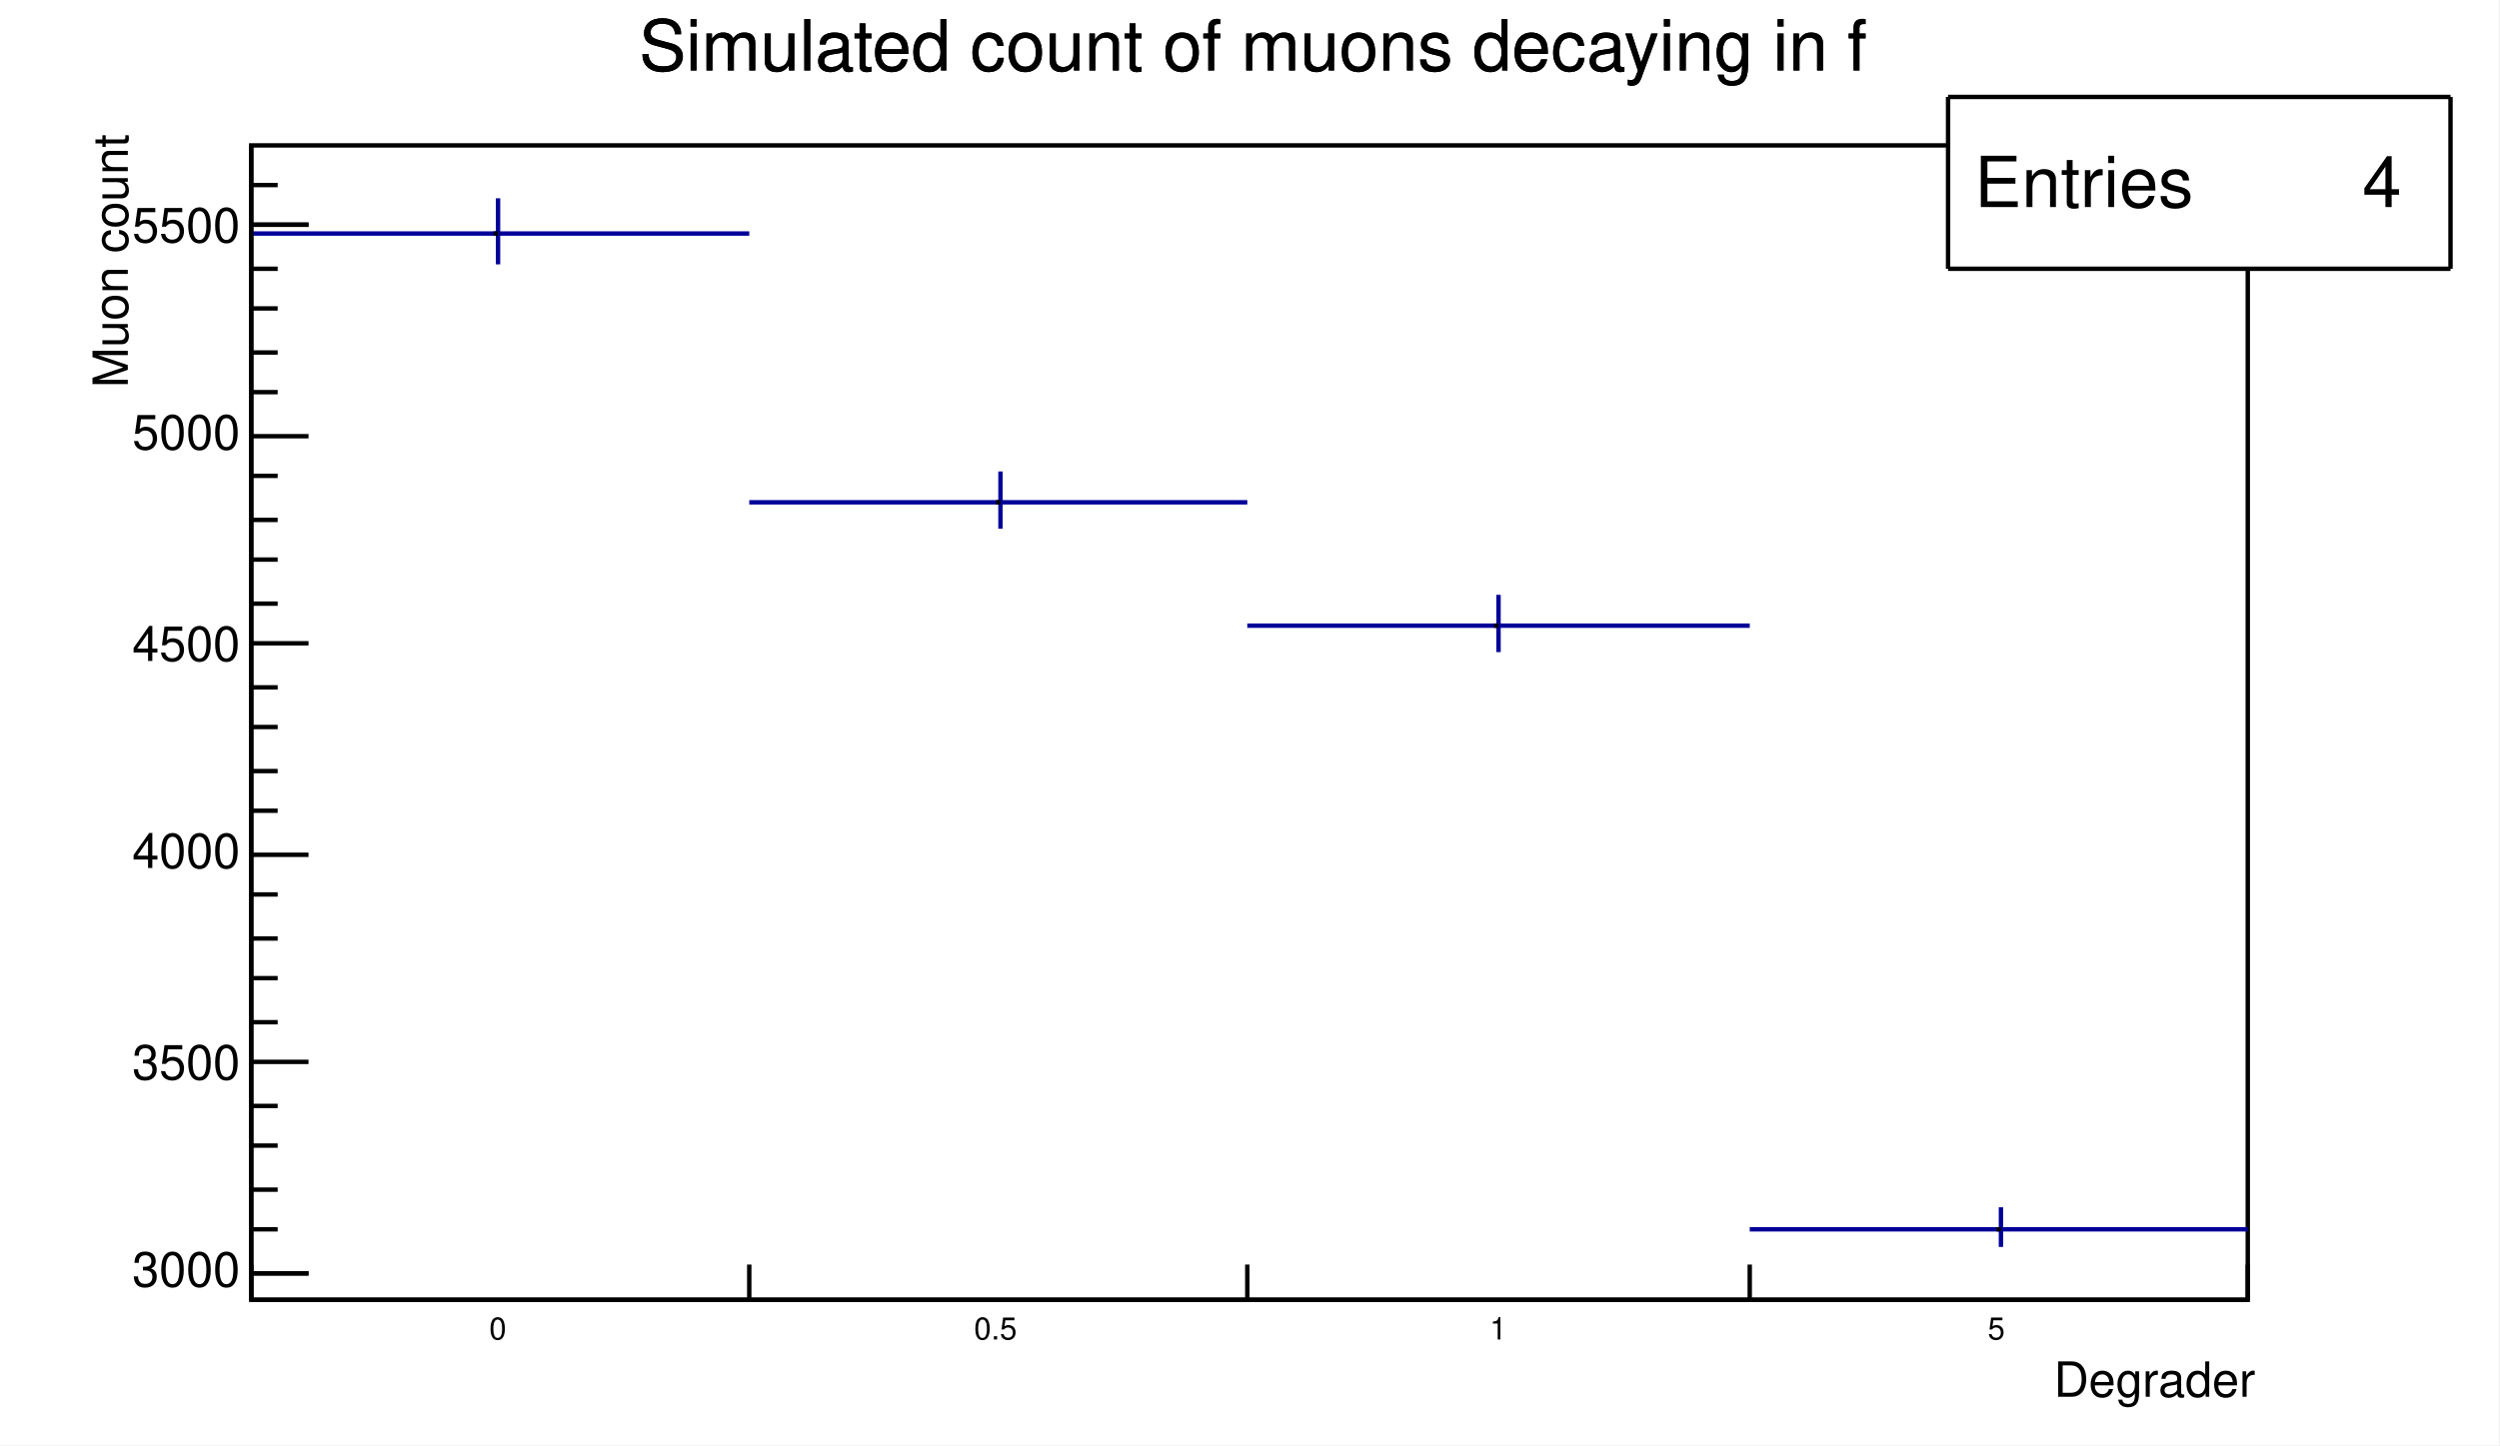
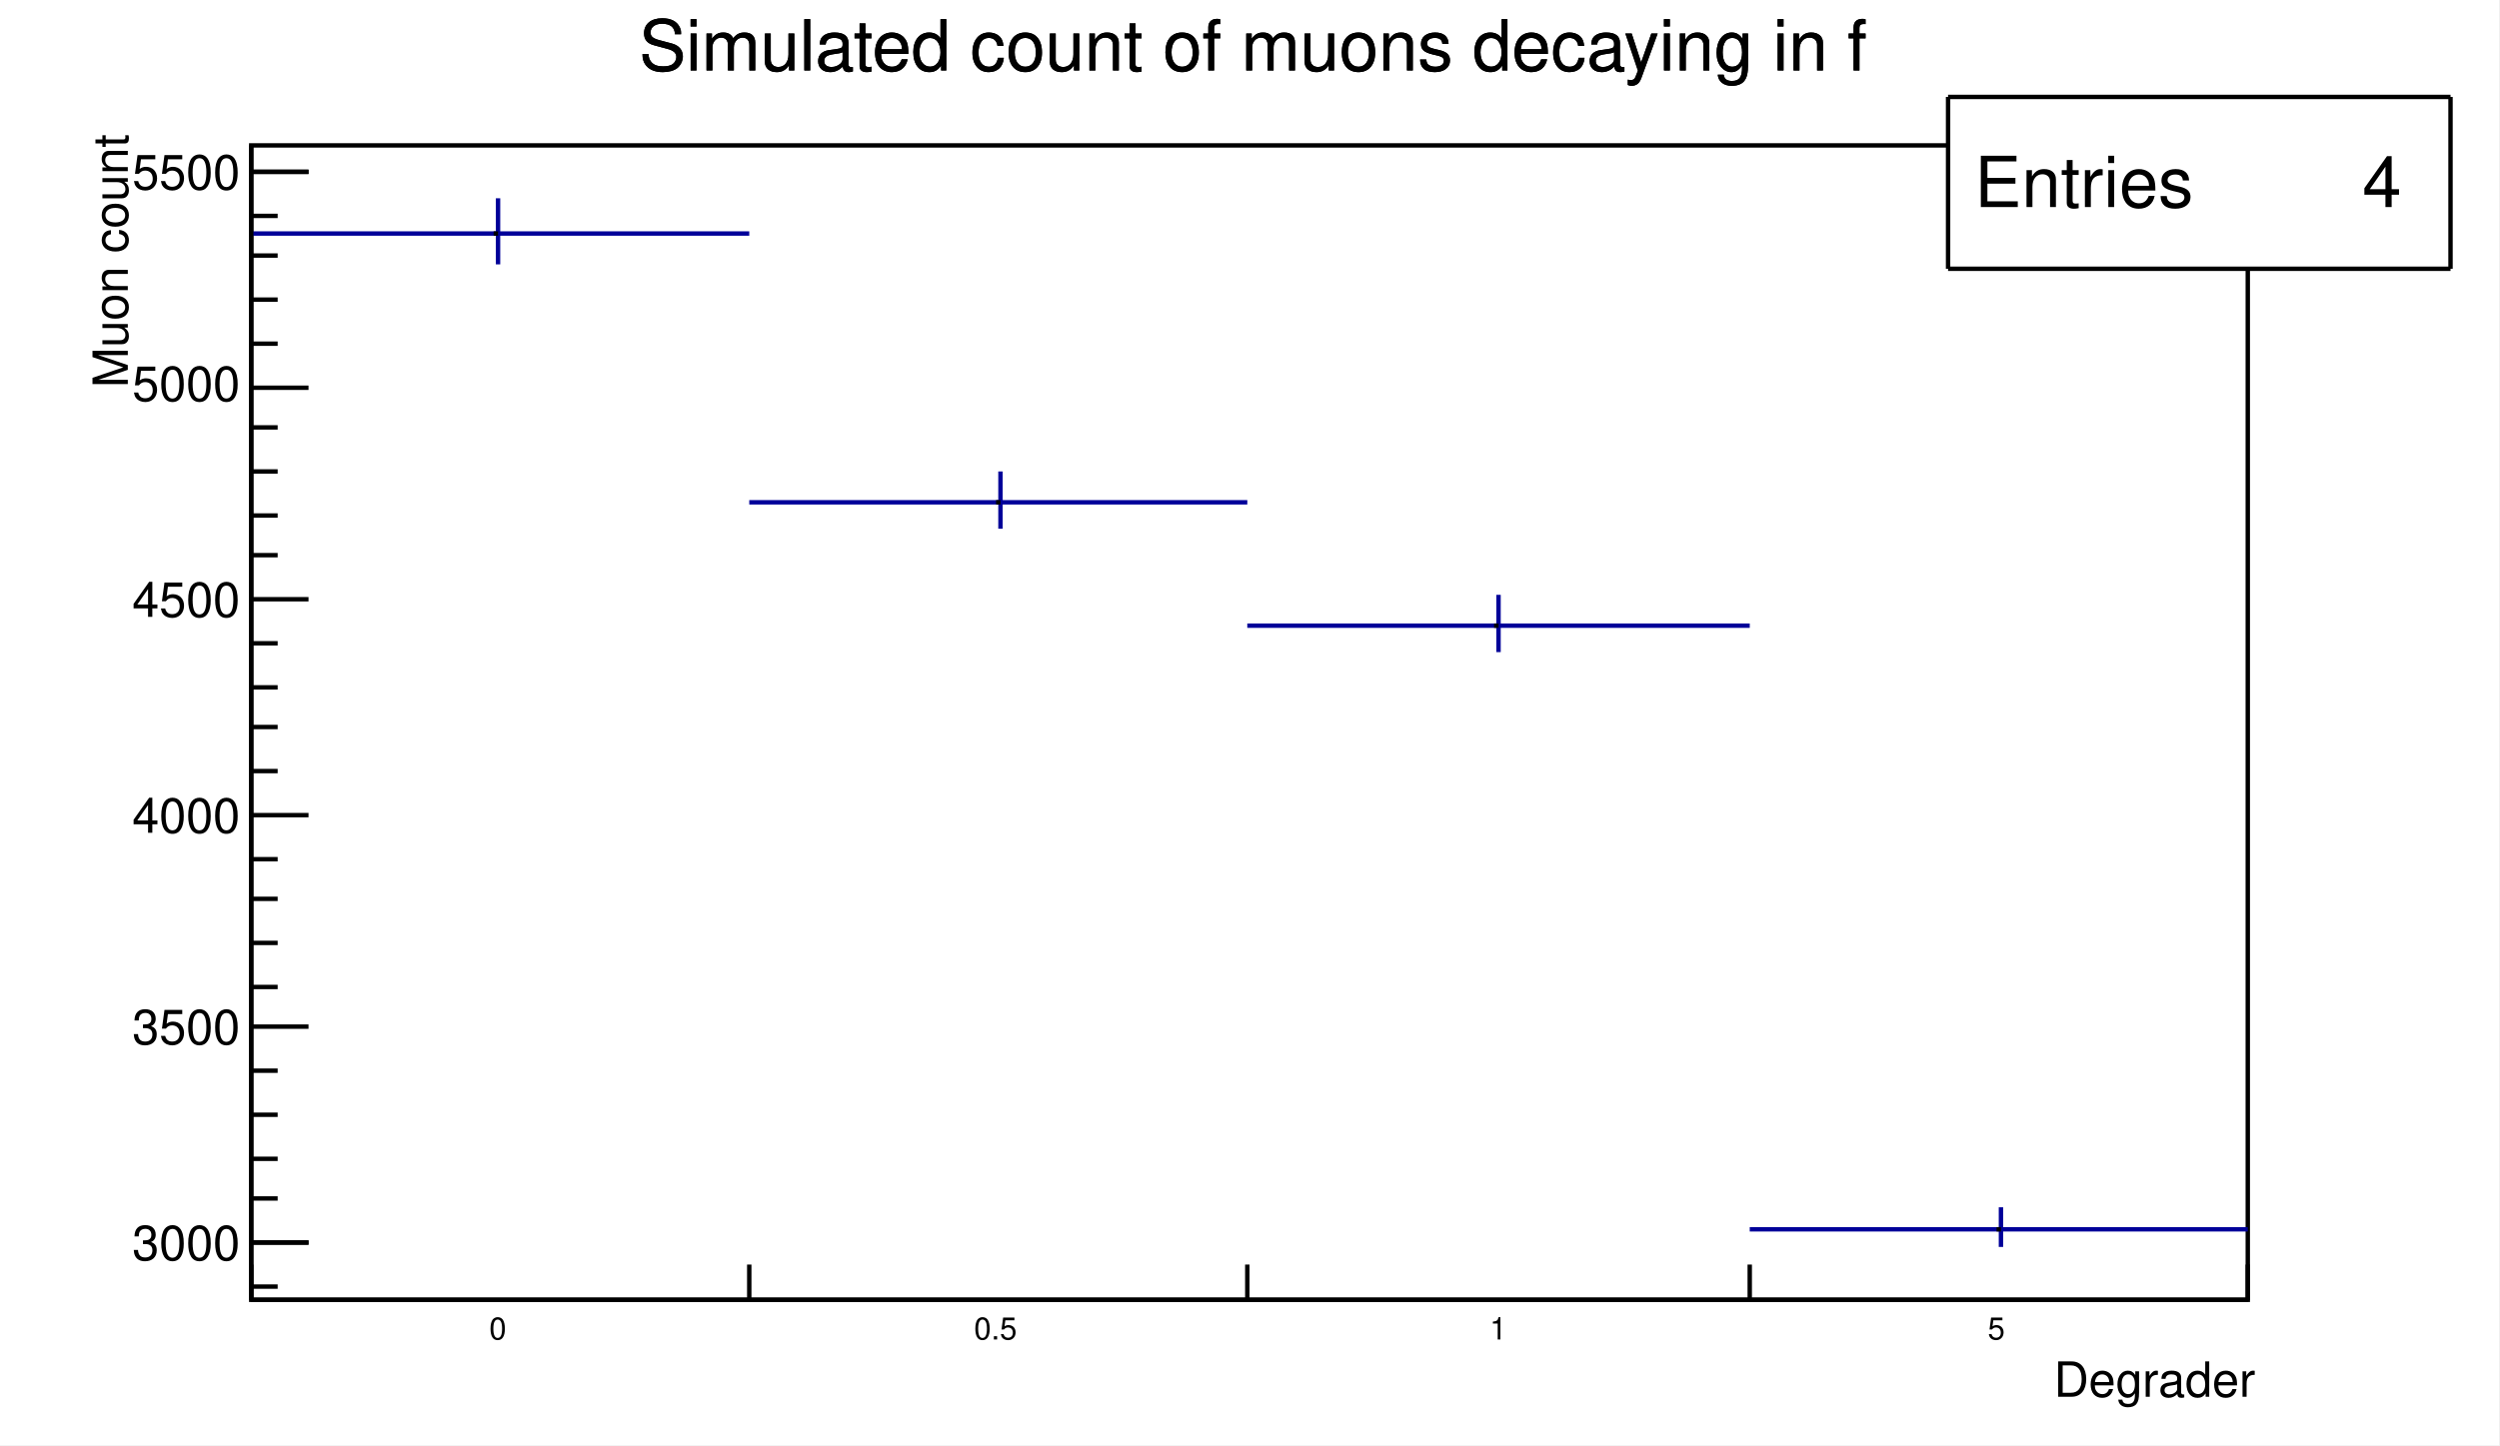
<svg xmlns="http://www.w3.org/2000/svg" width="567" height="328" viewBox="0 0 567 328">
  <defs>
</defs>
  <rect x="0" y="0" width="567" height="328" fill="white" />
  <rect x="57" y="33" width="453" height="262" fill="white" />
  <rect x="57" y="33" width="453" height="262" fill="none" stroke="black" />
  <path d="M113,60v -7" fill="none" stroke="#000099" />
  <path d="M113,53v -8" fill="none" stroke="#000099" />
  <path d="M57,53h 56" fill="none" stroke="#000099" />
  <path d="M113,53h 57" fill="none" stroke="#000099" />
  <g stroke="black" stroke-width="1" fill="none">
    <line x1="112" y1="53" x2="113" y2="53" />
  </g>
  <path d="M227,120v -6" fill="none" stroke="#000099" />
  <path d="M227,114v -7" fill="none" stroke="#000099" />
  <path d="M170,114h 57" fill="none" stroke="#000099" />
  <path d="M227,114h 56" fill="none" stroke="#000099" />
  <g stroke="black" stroke-width="1" fill="none">
    <line x1="226" y1="114" x2="227" y2="114" />
  </g>
  <path d="M340,148v -6" fill="none" stroke="#000099" />
  <path d="M340,142v -7" fill="none" stroke="#000099" />
  <path d="M283,142h 57" fill="none" stroke="#000099" />
  <path d="M340,142h 57" fill="none" stroke="#000099" />
  <g stroke="black" stroke-width="1" fill="none">
    <line x1="339" y1="142" x2="340" y2="142" />
  </g>
  <path d="M454,283v -4" fill="none" stroke="#000099" />
  <path d="M454,279v -5" fill="none" stroke="#000099" />
  <path d="M397,279h 57" fill="none" stroke="#000099" />
  <path d="M454,279h 56" fill="none" stroke="#000099" />
  <g stroke="black" stroke-width="1" fill="none">
    <line x1="453" y1="279" x2="454" y2="279" />
  </g>
  <path d="M57,295h 453" fill="none" stroke="black" />
  <text x="466" y="317" fill="black" font-size="11" font-family="Helvetica">
Degrader
</text>
  <text x="111" y="304" fill="black" font-size="7" font-family="Helvetica">
0
</text>
  <text x="221" y="304" fill="black" font-size="7" font-family="Helvetica">
0.5
</text>
  <text x="338" y="304" fill="black" font-size="7" font-family="Helvetica">
1
</text>
  <text x="451" y="304" fill="black" font-size="7" font-family="Helvetica">
5
</text>
  <path d="M57,287v 8" fill="none" stroke="black" />
  <path d="M170,287v 8" fill="none" stroke="black" />
  <path d="M283,287v 8" fill="none" stroke="black" />
  <path d="M397,287v 8" fill="none" stroke="black" />
  <path d="M510,287v 8" fill="none" stroke="black" />
  <path d="M57,295v -262" fill="none" stroke="black" />
  <g transform="rotate(-90,29,88)">
    <text x="29" y="88" fill="black" font-size="11" font-family="Helvetica">
Muon count
</text>
  </g>
-   <path d="M70,289h -13" fill="none" stroke="black" />
-   <path d="M63,279h -6" fill="none" stroke="black" />
-   <path d="M63,270h -6" fill="none" stroke="black" />
-   <path d="M63,260h -6" fill="none" stroke="black" />
-   <path d="M63,251h -6" fill="none" stroke="black" />
-   <path d="M70,241h -13" fill="none" stroke="black" />
-   <path d="M63,232h -6" fill="none" stroke="black" />
-   <path d="M63,222h -6" fill="none" stroke="black" />
-   <path d="M63,213h -6" fill="none" stroke="black" />
-   <path d="M63,203h -6" fill="none" stroke="black" />
-   <path d="M70,194h -13" fill="none" stroke="black" />
-   <path d="M63,184h -6" fill="none" stroke="black" />
+   <path d="M70,282h -13" fill="none" stroke="black" />
+   <path d="M63,272h -6" fill="none" stroke="black" />
+   <path d="M63,263h -6" fill="none" stroke="black" />
+   <path d="M63,253h -6" fill="none" stroke="black" />
+   <path d="M63,243h -6" fill="none" stroke="black" />
+   <path d="M70,233h -13" fill="none" stroke="black" />
+   <path d="M63,224h -6" fill="none" stroke="black" />
+   <path d="M63,214h -6" fill="none" stroke="black" />
+   <path d="M63,204h -6" fill="none" stroke="black" />
+   <path d="M63,195h -6" fill="none" stroke="black" />
+   <path d="M70,185h -13" fill="none" stroke="black" />
  <path d="M63,175h -6" fill="none" stroke="black" />
  <path d="M63,165h -6" fill="none" stroke="black" />
  <path d="M63,156h -6" fill="none" stroke="black" />
-   <path d="M70,146h -13" fill="none" stroke="black" />
-   <path d="M63,137h -6" fill="none" stroke="black" />
-   <path d="M63,127h -6" fill="none" stroke="black" />
-   <path d="M63,118h -6" fill="none" stroke="black" />
-   <path d="M63,108h -6" fill="none" stroke="black" />
-   <path d="M70,99h -13" fill="none" stroke="black" />
-   <path d="M63,89h -6" fill="none" stroke="black" />
-   <path d="M63,80h -6" fill="none" stroke="black" />
-   <path d="M63,70h -6" fill="none" stroke="black" />
-   <path d="M63,61h -6" fill="none" stroke="black" />
-   <path d="M70,51h -13" fill="none" stroke="black" />
-   <path d="M70,289h -13" fill="none" stroke="black" />
-   <path d="M70,51h -13" fill="none" stroke="black" />
-   <path d="M63,42h -6" fill="none" stroke="black" />
-   <text x="30" y="292" fill="black" font-size="11" font-family="Helvetica">
+   <path d="M63,146h -6" fill="none" stroke="black" />
+   <path d="M70,136h -13" fill="none" stroke="black" />
+   <path d="M63,126h -6" fill="none" stroke="black" />
+   <path d="M63,117h -6" fill="none" stroke="black" />
+   <path d="M63,107h -6" fill="none" stroke="black" />
+   <path d="M63,97h -6" fill="none" stroke="black" />
+   <path d="M70,88h -13" fill="none" stroke="black" />
+   <path d="M63,78h -6" fill="none" stroke="black" />
+   <path d="M63,68h -6" fill="none" stroke="black" />
+   <path d="M63,58h -6" fill="none" stroke="black" />
+   <path d="M63,49h -6" fill="none" stroke="black" />
+   <path d="M70,39h -13" fill="none" stroke="black" />
+   <path d="M70,282h -13" fill="none" stroke="black" />
+   <path d="M63,292h -6" fill="none" stroke="black" />
+   <path d="M70,39h -13" fill="none" stroke="black" />
+   <text x="30" y="286" fill="black" font-size="11" font-family="Helvetica">
3000
</text>
-   <text x="30" y="245" fill="black" font-size="11" font-family="Helvetica">
+   <text x="30" y="237" fill="black" font-size="11" font-family="Helvetica">
3500
</text>
-   <text x="30" y="197" fill="black" font-size="11" font-family="Helvetica">
+   <text x="30" y="189" fill="black" font-size="11" font-family="Helvetica">
4000
</text>
-   <text x="30" y="150" fill="black" font-size="11" font-family="Helvetica">
+   <text x="30" y="140" fill="black" font-size="11" font-family="Helvetica">
4500
</text>
-   <text x="30" y="102" fill="black" font-size="11" font-family="Helvetica">
+   <text x="30" y="91" fill="black" font-size="11" font-family="Helvetica">
5000
</text>
-   <text x="30" y="55" fill="black" font-size="11" font-family="Helvetica">
+   <text x="30" y="43" fill="black" font-size="11" font-family="Helvetica">
5500
</text>
  <text x="145" y="16" fill="black" font-size="16" font-family="Helvetica">
Simulated count of muons decaying in f
</text>
  <rect x="442" y="22" width="114" height="39" fill="white" />
  <path d="M442,61h 114" fill="none" stroke="black" />
  <path d="M556,61v -39" fill="none" stroke="black" />
  <path d="M556,22h -114" fill="none" stroke="black" />
  <path d="M442,22v 39" fill="none" stroke="black" />
  <text x="448" y="47" fill="black" font-size="16" font-family="Helvetica">
Entries 
</text>
  <text x="536" y="47" fill="black" font-size="16" font-family="Helvetica">
 4
</text>
  <text x="145" y="16" fill="black" font-size="16" font-family="Helvetica">
Simulated count of muons decaying in f
</text>
</svg>
